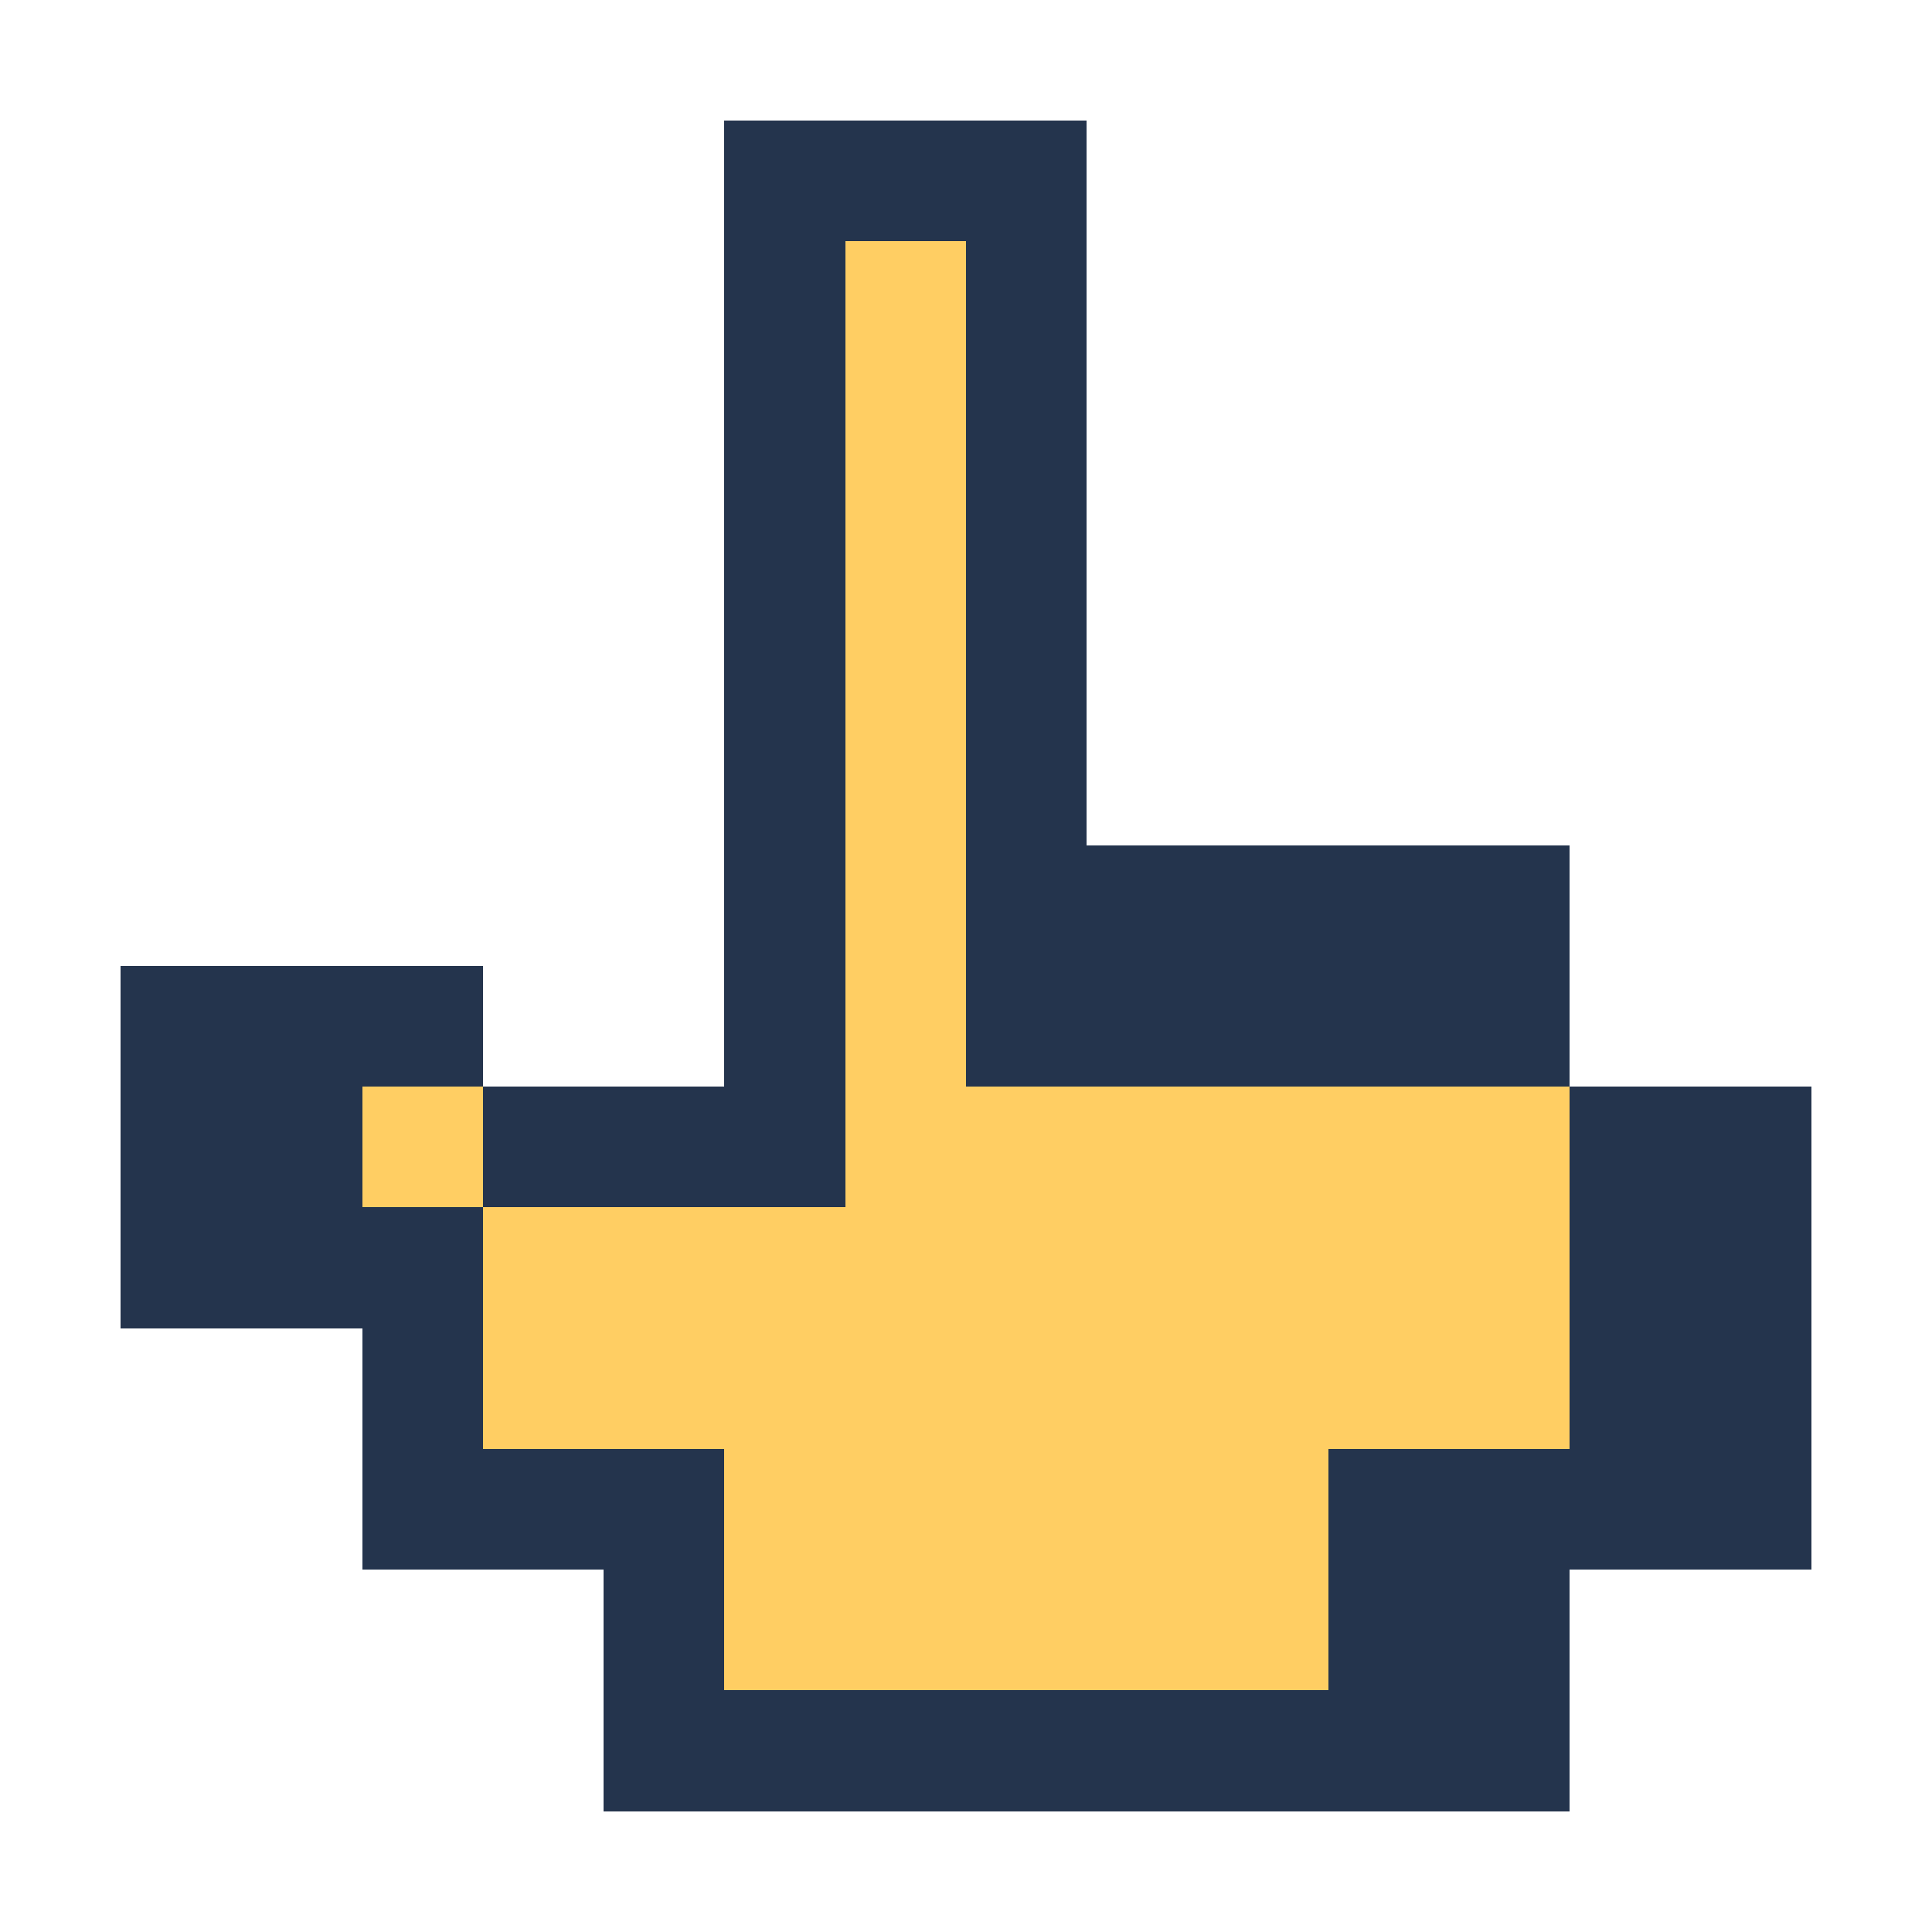
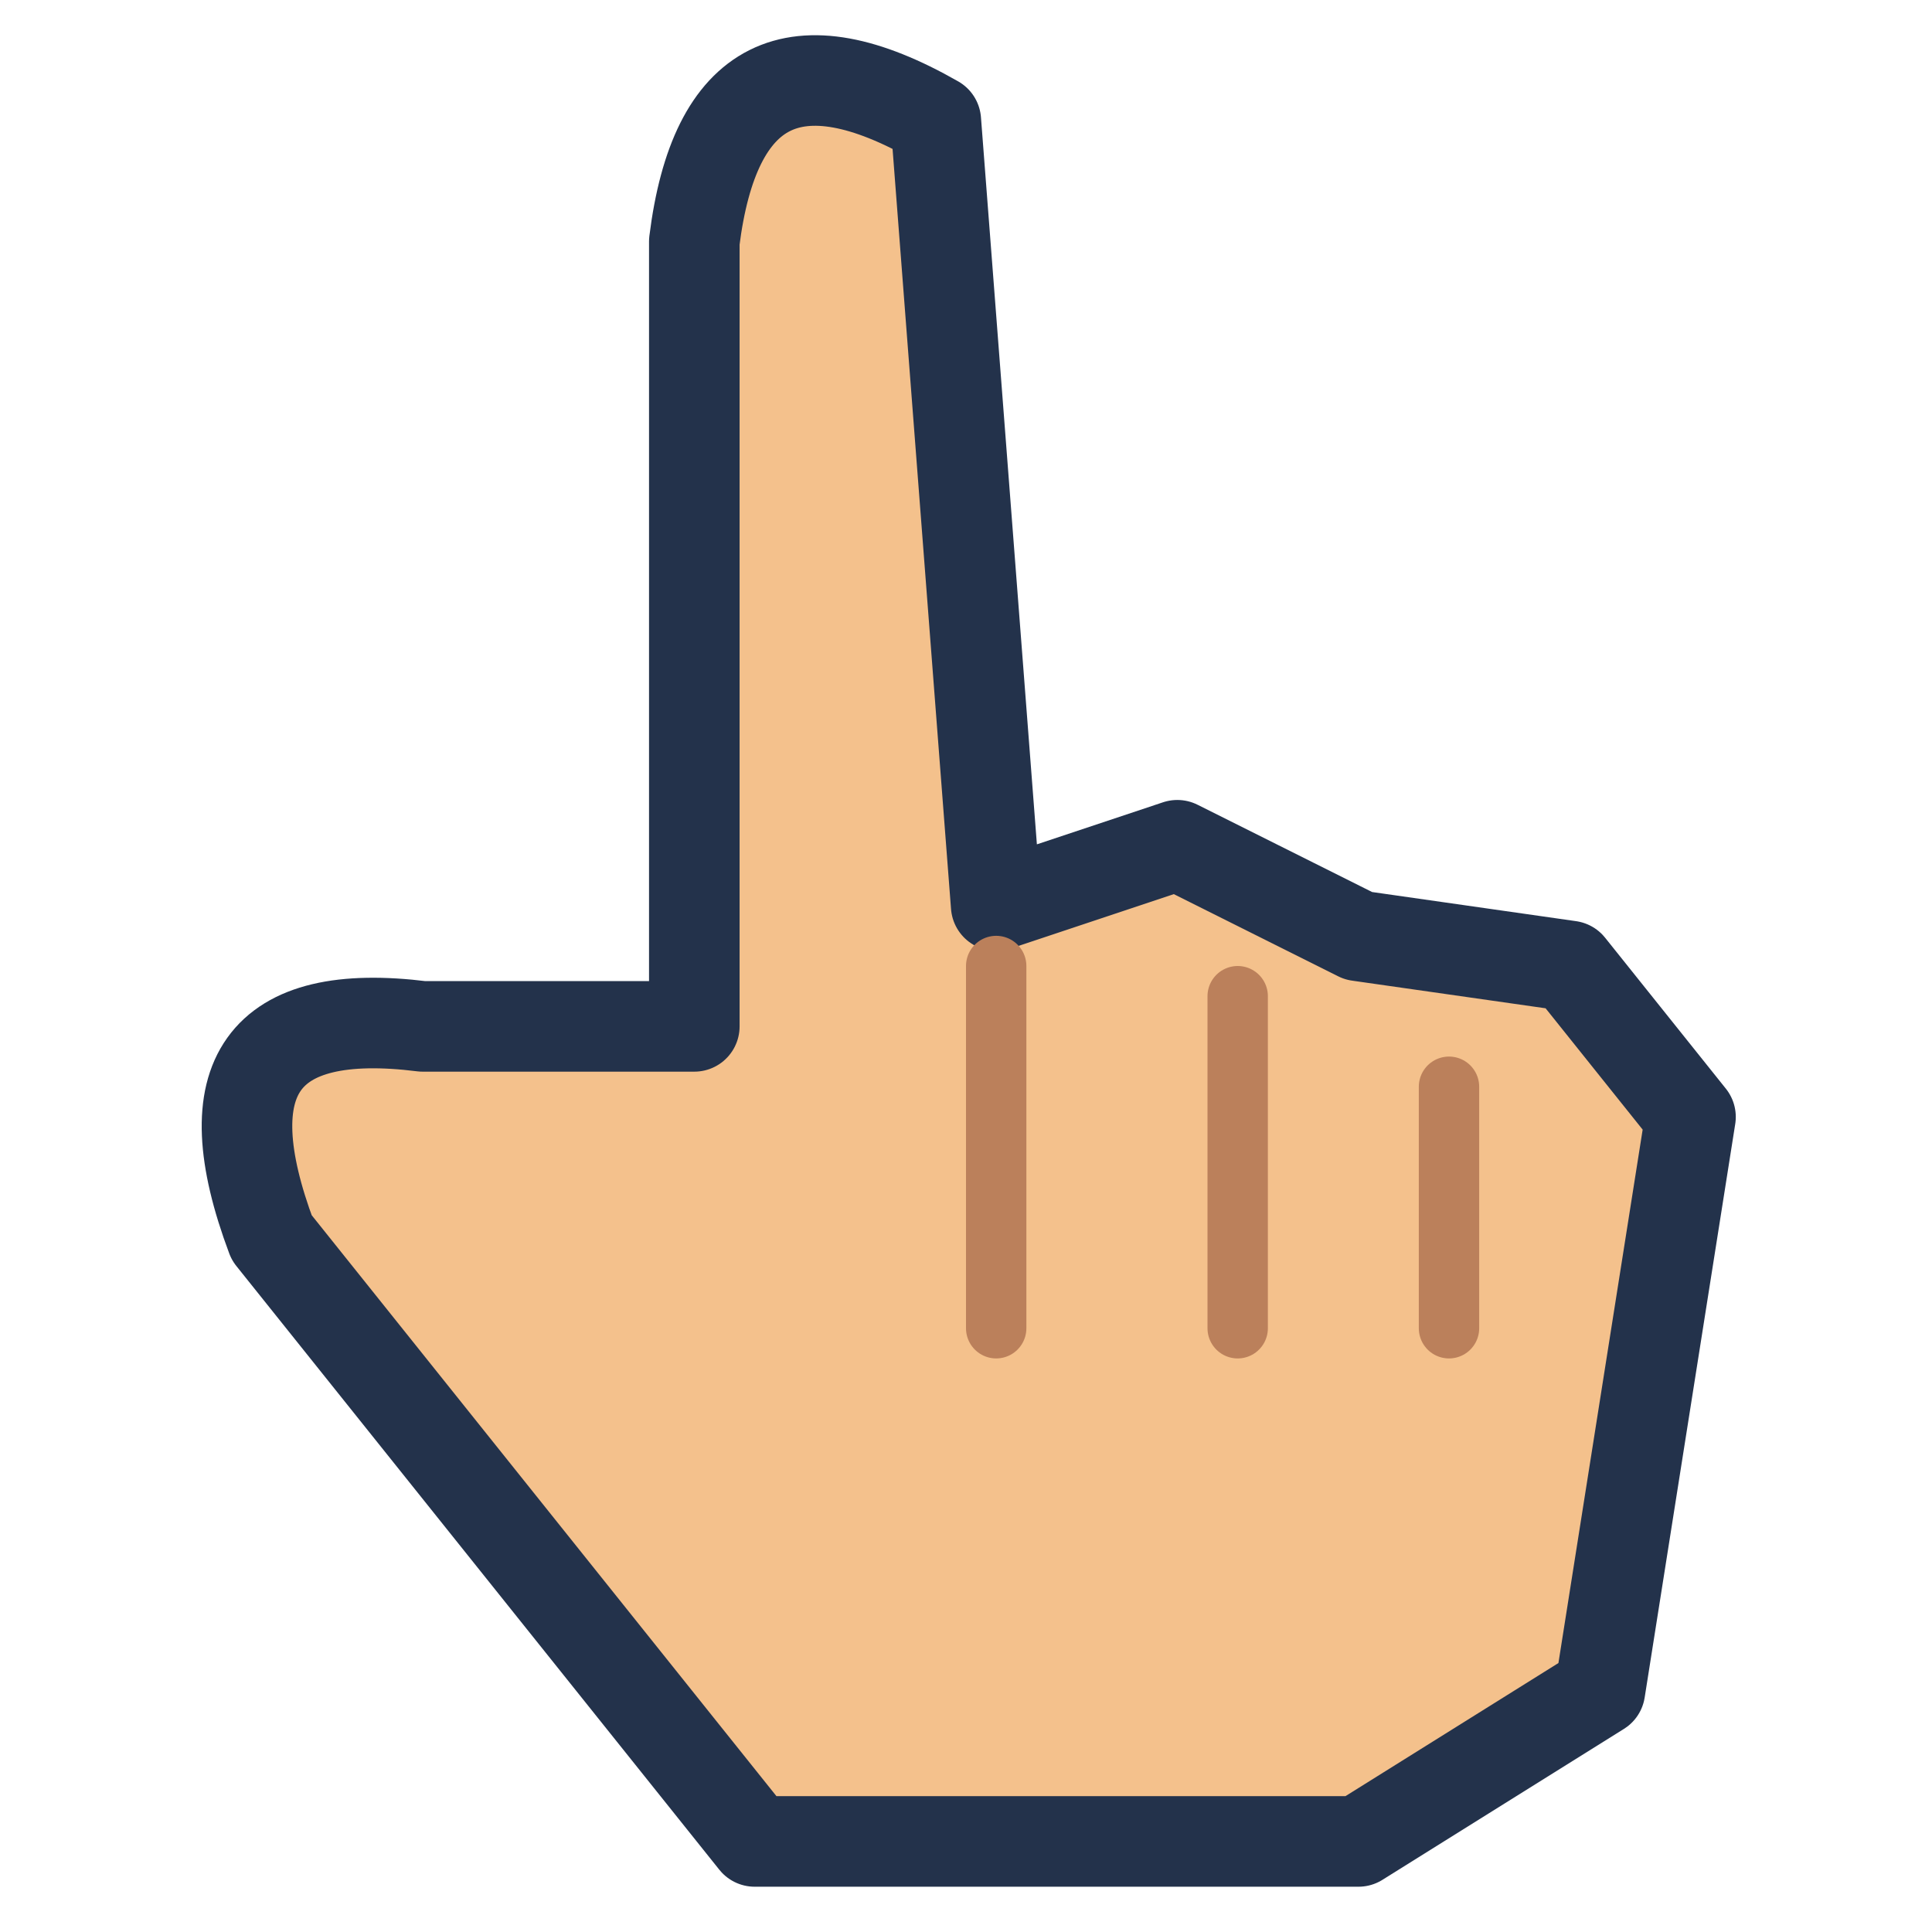
- <svg xmlns="http://www.w3.org/2000/svg" viewBox="0 0 16 16" shape-rendering="crispEdges">
-   <path d="M6 1h3v6h4v2h2v4h-2v2H5v-2H3v-2H1V8h3v1h2z" fill="#24344d" />
-   <path d="M7 2h1v7h5v3h-2v2H6v-2H4v-2H3V9h1v1h3z" fill="#ffce63" />
+ <svg xmlns="http://www.w3.org/2000/svg" viewBox="0 0 64 64" width="64" height="64">
+   <path d="M23 34V8q1-8 8-4l2 26 6-2 6 3 7 1 4 5-3 19-8 5H25L9 41q-3-8 5-7z" fill="#f4c18c" stroke="#23324b" stroke-width="3" stroke-linejoin="round" stroke-linecap="round" />
+   <path d="M33 32v12M41 33v11M48 36v8" fill="none" stroke="#bb805b" stroke-width="2" stroke-linejoin="round" stroke-linecap="round" />
</svg>
